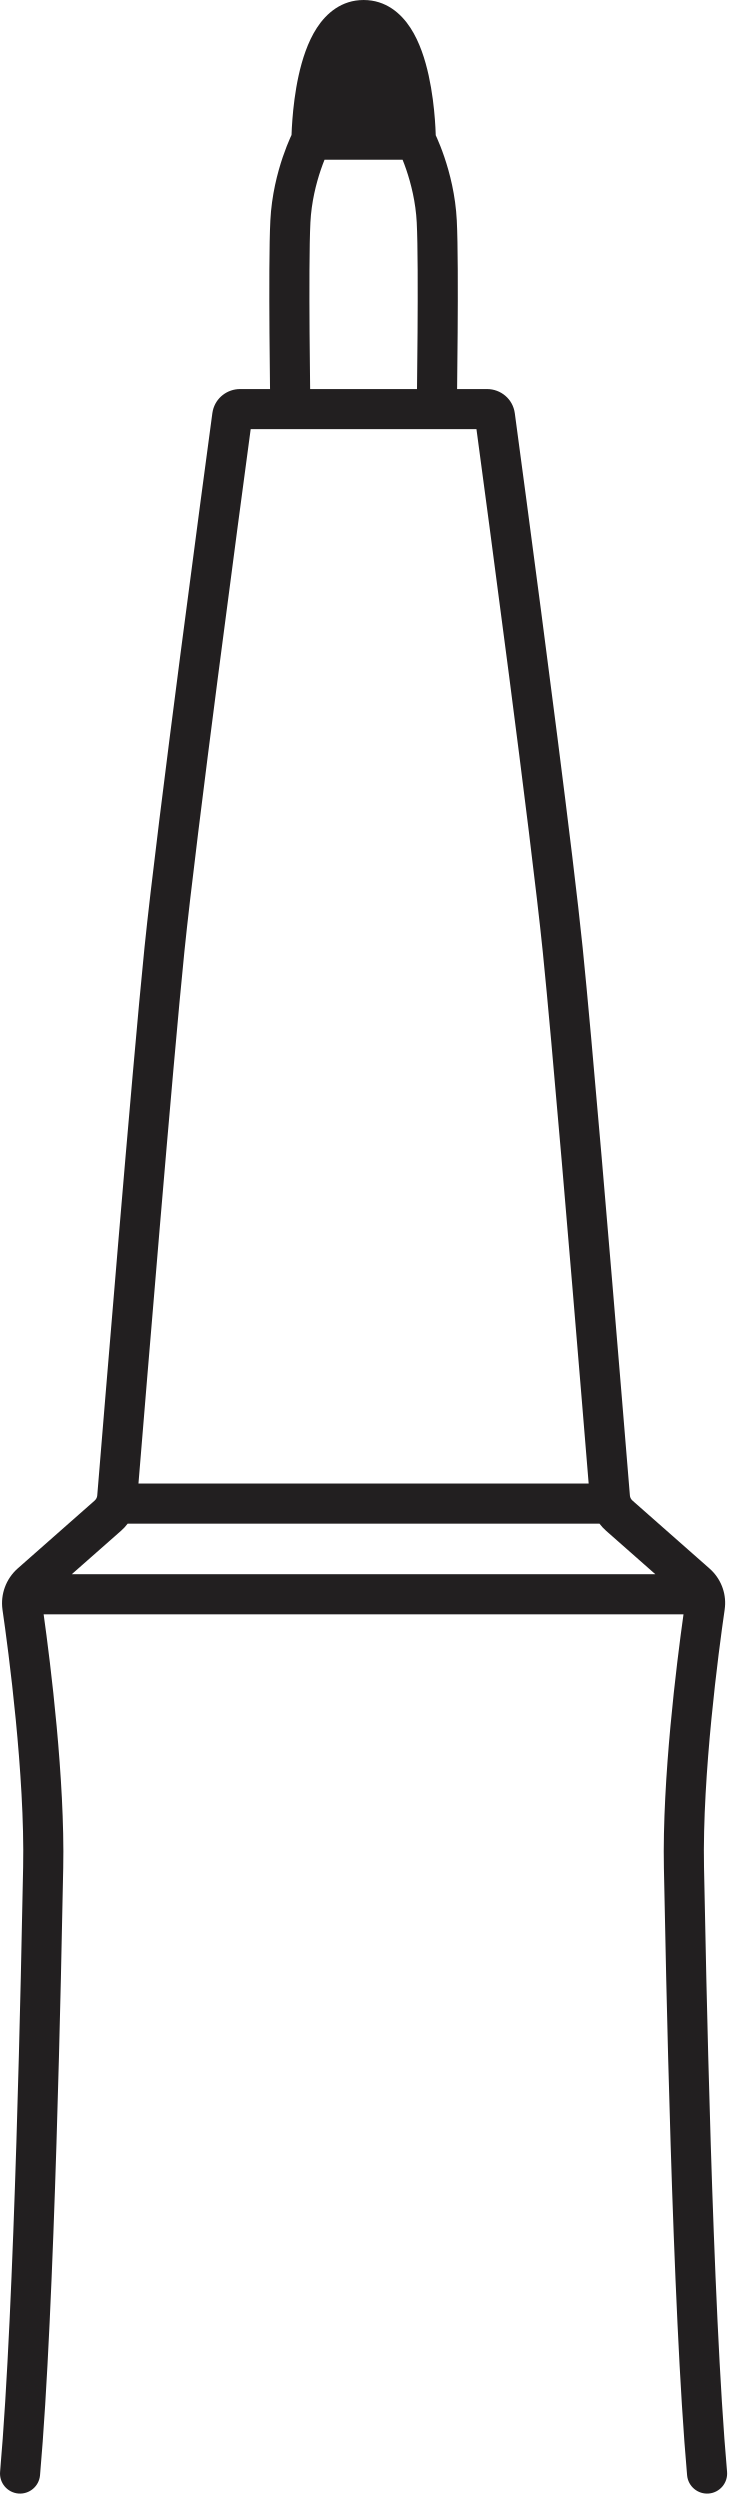
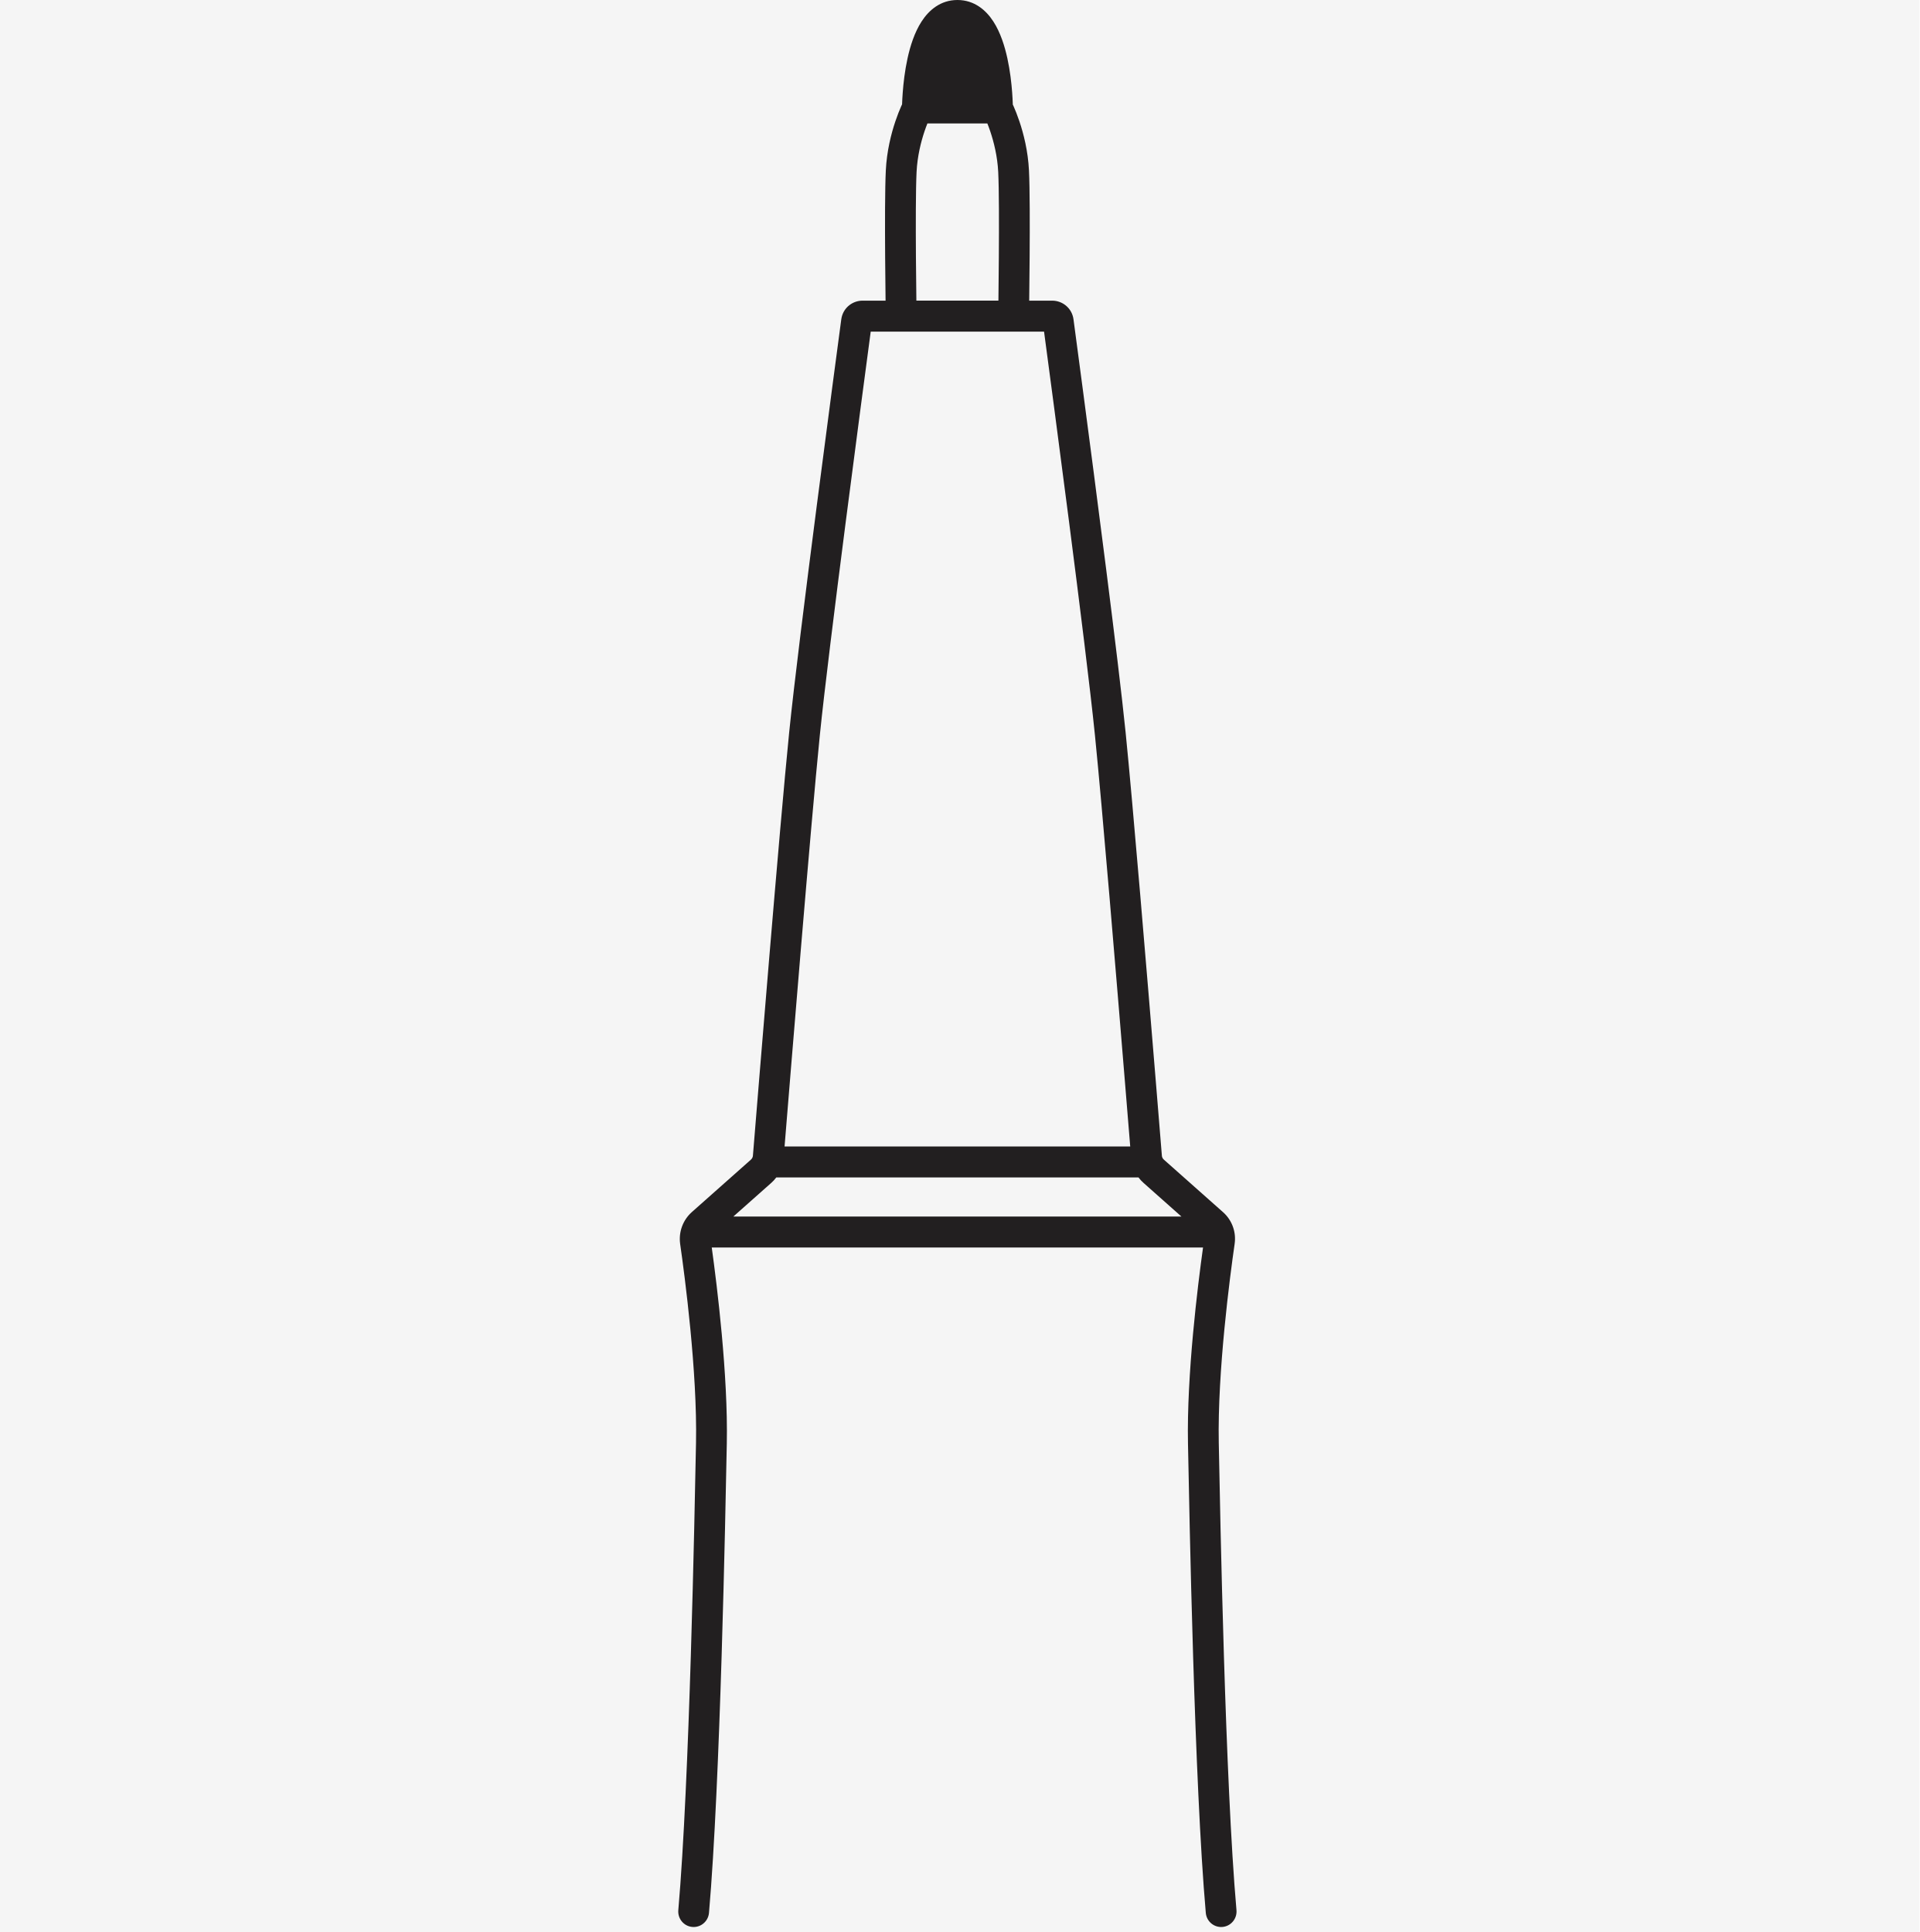
- <svg xmlns="http://www.w3.org/2000/svg" width="55" height="187" viewBox="0 0 55 187" fill="none">
-   <path fill-rule="evenodd" clip-rule="evenodd" d="M27.2 0C28.855 0 29.99 0.993 30.698 2.079C31.391 3.141 31.806 4.466 32.066 5.653C32.332 6.864 32.464 8.059 32.53 8.938C32.564 9.381 32.581 9.752 32.59 10.014C32.591 10.051 32.592 10.085 32.593 10.118C32.621 10.179 32.653 10.246 32.685 10.321C32.835 10.662 33.035 11.148 33.237 11.746C33.641 12.936 34.074 14.608 34.168 16.496C34.255 18.257 34.255 21.811 34.233 24.878C34.223 26.422 34.207 27.858 34.193 28.908C34.193 28.974 34.191 29.038 34.19 29.101H36.43C37.453 29.101 38.363 29.838 38.507 30.91L39.393 37.528C40.672 47.138 42.867 63.857 43.582 70.878C44.296 77.889 45.691 94.566 46.52 104.613L47.115 111.847V111.854L47.116 111.861C47.126 112 47.191 112.141 47.319 112.253L47.322 112.255L53.071 117.324L53.23 117.473C53.996 118.236 54.366 119.317 54.203 120.405L54.204 120.406C53.754 123.498 52.523 132.758 52.66 139.671C52.801 146.749 53.28 172.443 54.384 184.888C54.457 185.713 53.848 186.441 53.023 186.515C52.197 186.588 51.469 185.977 51.395 185.152C50.28 172.578 49.8 146.754 49.66 139.73C49.528 133.069 50.609 124.436 51.126 120.75H3.264C3.78 124.443 4.862 133.124 4.729 139.73C4.59 146.694 4.1 172.578 2.994 185.151C2.921 185.977 2.193 186.587 1.368 186.515C0.543 186.442 -0.067 185.714 0.006 184.889C1.1 172.442 1.59 146.687 1.73 139.67C1.868 132.817 0.636 123.498 0.186 120.406L0.185 120.396C0.026 119.248 0.45 118.104 1.308 117.334L1.318 117.325L7.068 112.255L7.07 112.253C7.198 112.141 7.264 112 7.274 111.861V111.854L7.275 111.847C7.695 106.757 9.876 80.027 10.808 70.878C11.741 61.718 15.344 34.922 15.883 30.912L15.919 30.715C16.14 29.75 17 29.101 17.96 29.101H20.199C20.198 29.038 20.197 28.974 20.196 28.909C20.183 27.86 20.167 26.425 20.156 24.882C20.135 21.816 20.134 18.262 20.222 16.496C20.316 14.603 20.75 12.932 21.153 11.742C21.356 11.145 21.554 10.66 21.704 10.319C21.741 10.236 21.776 10.162 21.807 10.096C21.807 10.069 21.808 10.042 21.81 10.013C21.819 9.751 21.837 9.38 21.871 8.938C21.938 8.058 22.07 6.863 22.337 5.652C22.598 4.465 23.014 3.142 23.705 2.08C24.412 0.995 25.546 6.65462e-05 27.2 0ZM9.55 113.97C9.402 114.165 9.234 114.346 9.05 114.508L9.049 114.507L5.37 117.75H49.018L45.34 114.507C45.156 114.345 44.989 114.165 44.841 113.97H9.55ZM18.751 32.101C17.955 38.031 14.671 62.548 13.792 71.183C12.919 79.756 10.939 103.89 10.357 110.97H44.032L43.529 104.854C42.7 94.811 41.309 78.166 40.598 71.183C39.699 62.359 36.434 38.016 35.639 32.101H18.751ZM24.274 11.95C24.188 12.166 24.091 12.419 23.994 12.706C23.65 13.719 23.294 15.108 23.218 16.645C23.135 18.309 23.135 21.77 23.156 24.861C23.167 26.397 23.183 27.826 23.196 28.871C23.197 28.95 23.198 29.026 23.199 29.1H31.191C31.192 29.025 31.193 28.949 31.194 28.87C31.208 27.824 31.223 26.394 31.233 24.857C31.255 21.765 31.254 18.303 31.172 16.645C31.096 15.113 30.739 13.724 30.395 12.709C30.298 12.421 30.201 12.167 30.114 11.95H24.274Z" fill="#221F20" />
+ <svg xmlns="http://www.w3.org/2000/svg" width="150" height="151" viewBox="0 0 150 151" fill="none">
+   <rect width="150" height="151" fill="#F5F5F5" />
+   <path fill-rule="evenodd" clip-rule="evenodd" d="M74.817 0C76.144 0 77.055 0.802 77.623 1.679C78.178 2.536 78.511 3.606 78.72 4.565C78.933 5.543 79.039 6.507 79.092 7.218C79.119 7.575 79.133 7.874 79.14 8.086C79.141 8.116 79.141 8.144 79.142 8.17C79.165 8.219 79.19 8.274 79.217 8.334C79.337 8.609 79.497 9.002 79.659 9.485C79.983 10.446 80.331 11.796 80.406 13.32C80.476 14.742 80.475 17.612 80.458 20.088C80.45 21.335 80.437 22.495 80.426 23.343C80.425 23.395 80.424 23.447 80.424 23.498H82.22C83.04 23.498 83.771 24.094 83.886 24.959L84.596 30.303C85.623 38.063 87.383 51.563 87.957 57.232C88.529 62.894 89.648 76.36 90.314 84.472L90.791 90.313V90.319L90.791 90.325C90.799 90.437 90.852 90.55 90.954 90.641L90.957 90.643L95.568 94.736L95.696 94.856C96.31 95.473 96.607 96.345 96.476 97.224L96.477 97.225C96.115 99.721 95.128 107.199 95.238 112.78C95.351 118.496 95.735 139.243 96.621 149.292C96.679 149.958 96.191 150.546 95.529 150.605C94.867 150.664 94.283 150.172 94.224 149.505C93.329 139.352 92.944 118.5 92.832 112.828C92.726 107.449 93.593 100.478 94.008 97.502H55.618C56.032 100.484 56.9 107.494 56.794 112.828C56.682 118.452 56.288 139.352 55.402 149.505C55.343 150.171 54.759 150.664 54.097 150.605C53.436 150.547 52.947 149.959 53.005 149.292C53.883 139.243 54.275 118.446 54.388 112.78C54.498 107.246 53.51 99.721 53.149 97.225L53.148 97.216C53.021 96.289 53.361 95.365 54.049 94.744L54.057 94.737L58.669 90.643L58.671 90.641C58.774 90.55 58.827 90.437 58.835 90.325V90.319L58.836 90.313C59.172 86.204 60.921 64.619 61.669 57.232C62.417 49.836 65.307 28.199 65.739 24.961L65.768 24.801C65.946 24.022 66.636 23.498 67.406 23.498H69.202C69.201 23.448 69.2 23.396 69.199 23.343C69.189 22.496 69.176 21.337 69.167 20.091C69.15 17.616 69.149 14.746 69.22 13.32C69.295 11.792 69.643 10.442 69.967 9.481C70.129 8.999 70.288 8.607 70.409 8.333C70.438 8.265 70.466 8.205 70.491 8.152C70.492 8.131 70.492 8.108 70.493 8.085C70.501 7.873 70.515 7.574 70.543 7.217C70.596 6.506 70.702 5.542 70.916 4.564C71.126 3.605 71.459 2.537 72.014 1.68C72.581 0.803 73.49 5.37342e-05 74.817 0ZM60.66 92.027C60.541 92.185 60.407 92.331 60.259 92.462L60.258 92.461L57.307 95.08H92.317L89.367 92.461C89.219 92.33 89.085 92.185 88.966 92.027H60.66ZM68.04 25.92C67.401 30.709 64.768 50.506 64.062 57.478C63.362 64.401 61.774 83.888 61.308 89.605H88.318L87.914 84.666C87.249 76.557 86.133 63.117 85.563 57.478C84.842 50.353 82.223 30.697 81.585 25.92H68.04ZM72.47 9.649C72.401 9.824 72.323 10.028 72.245 10.26C71.97 11.078 71.684 12.199 71.623 13.44C71.557 14.784 71.556 17.579 71.573 20.075C71.582 21.315 71.595 22.469 71.606 23.313C71.606 23.376 71.607 23.437 71.608 23.497H78.018C78.019 23.437 78.02 23.375 78.021 23.312C78.031 22.467 78.043 21.312 78.052 20.072C78.069 17.575 78.069 14.78 78.003 13.44C77.942 12.203 77.656 11.082 77.38 10.262C77.302 10.03 77.224 9.824 77.154 9.649H72.47Z" fill="#221F20" />
</svg>
